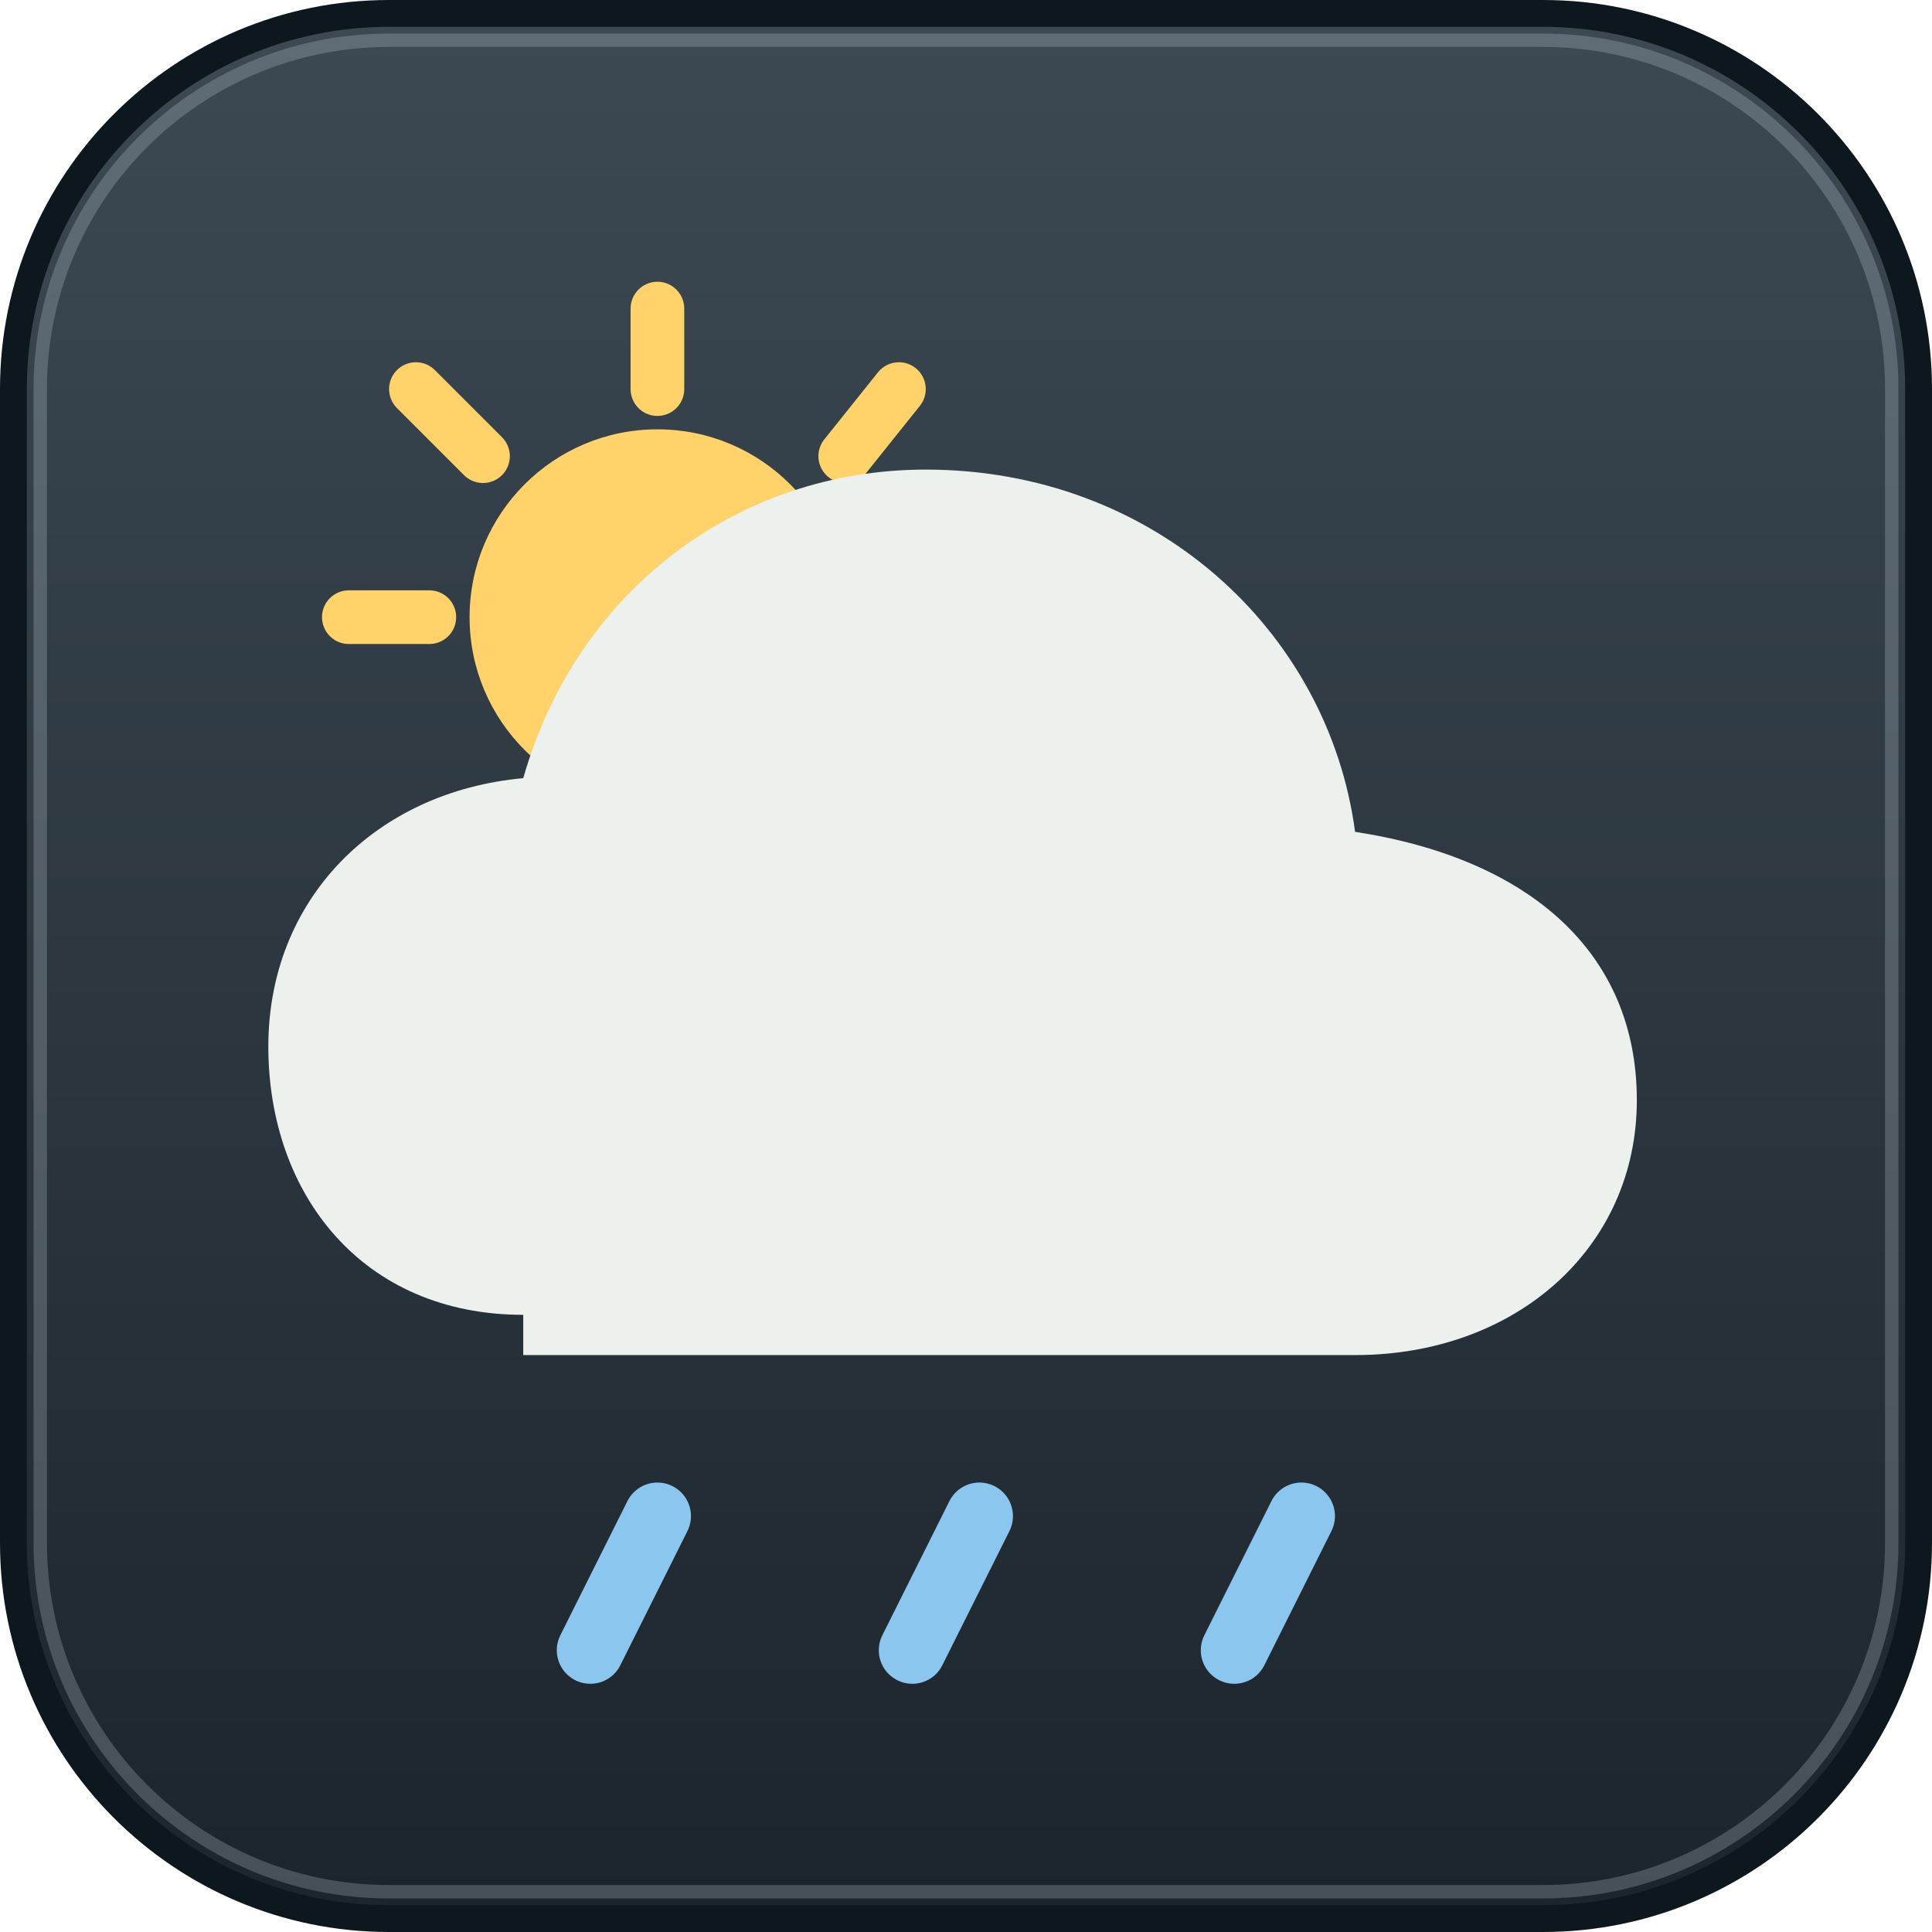
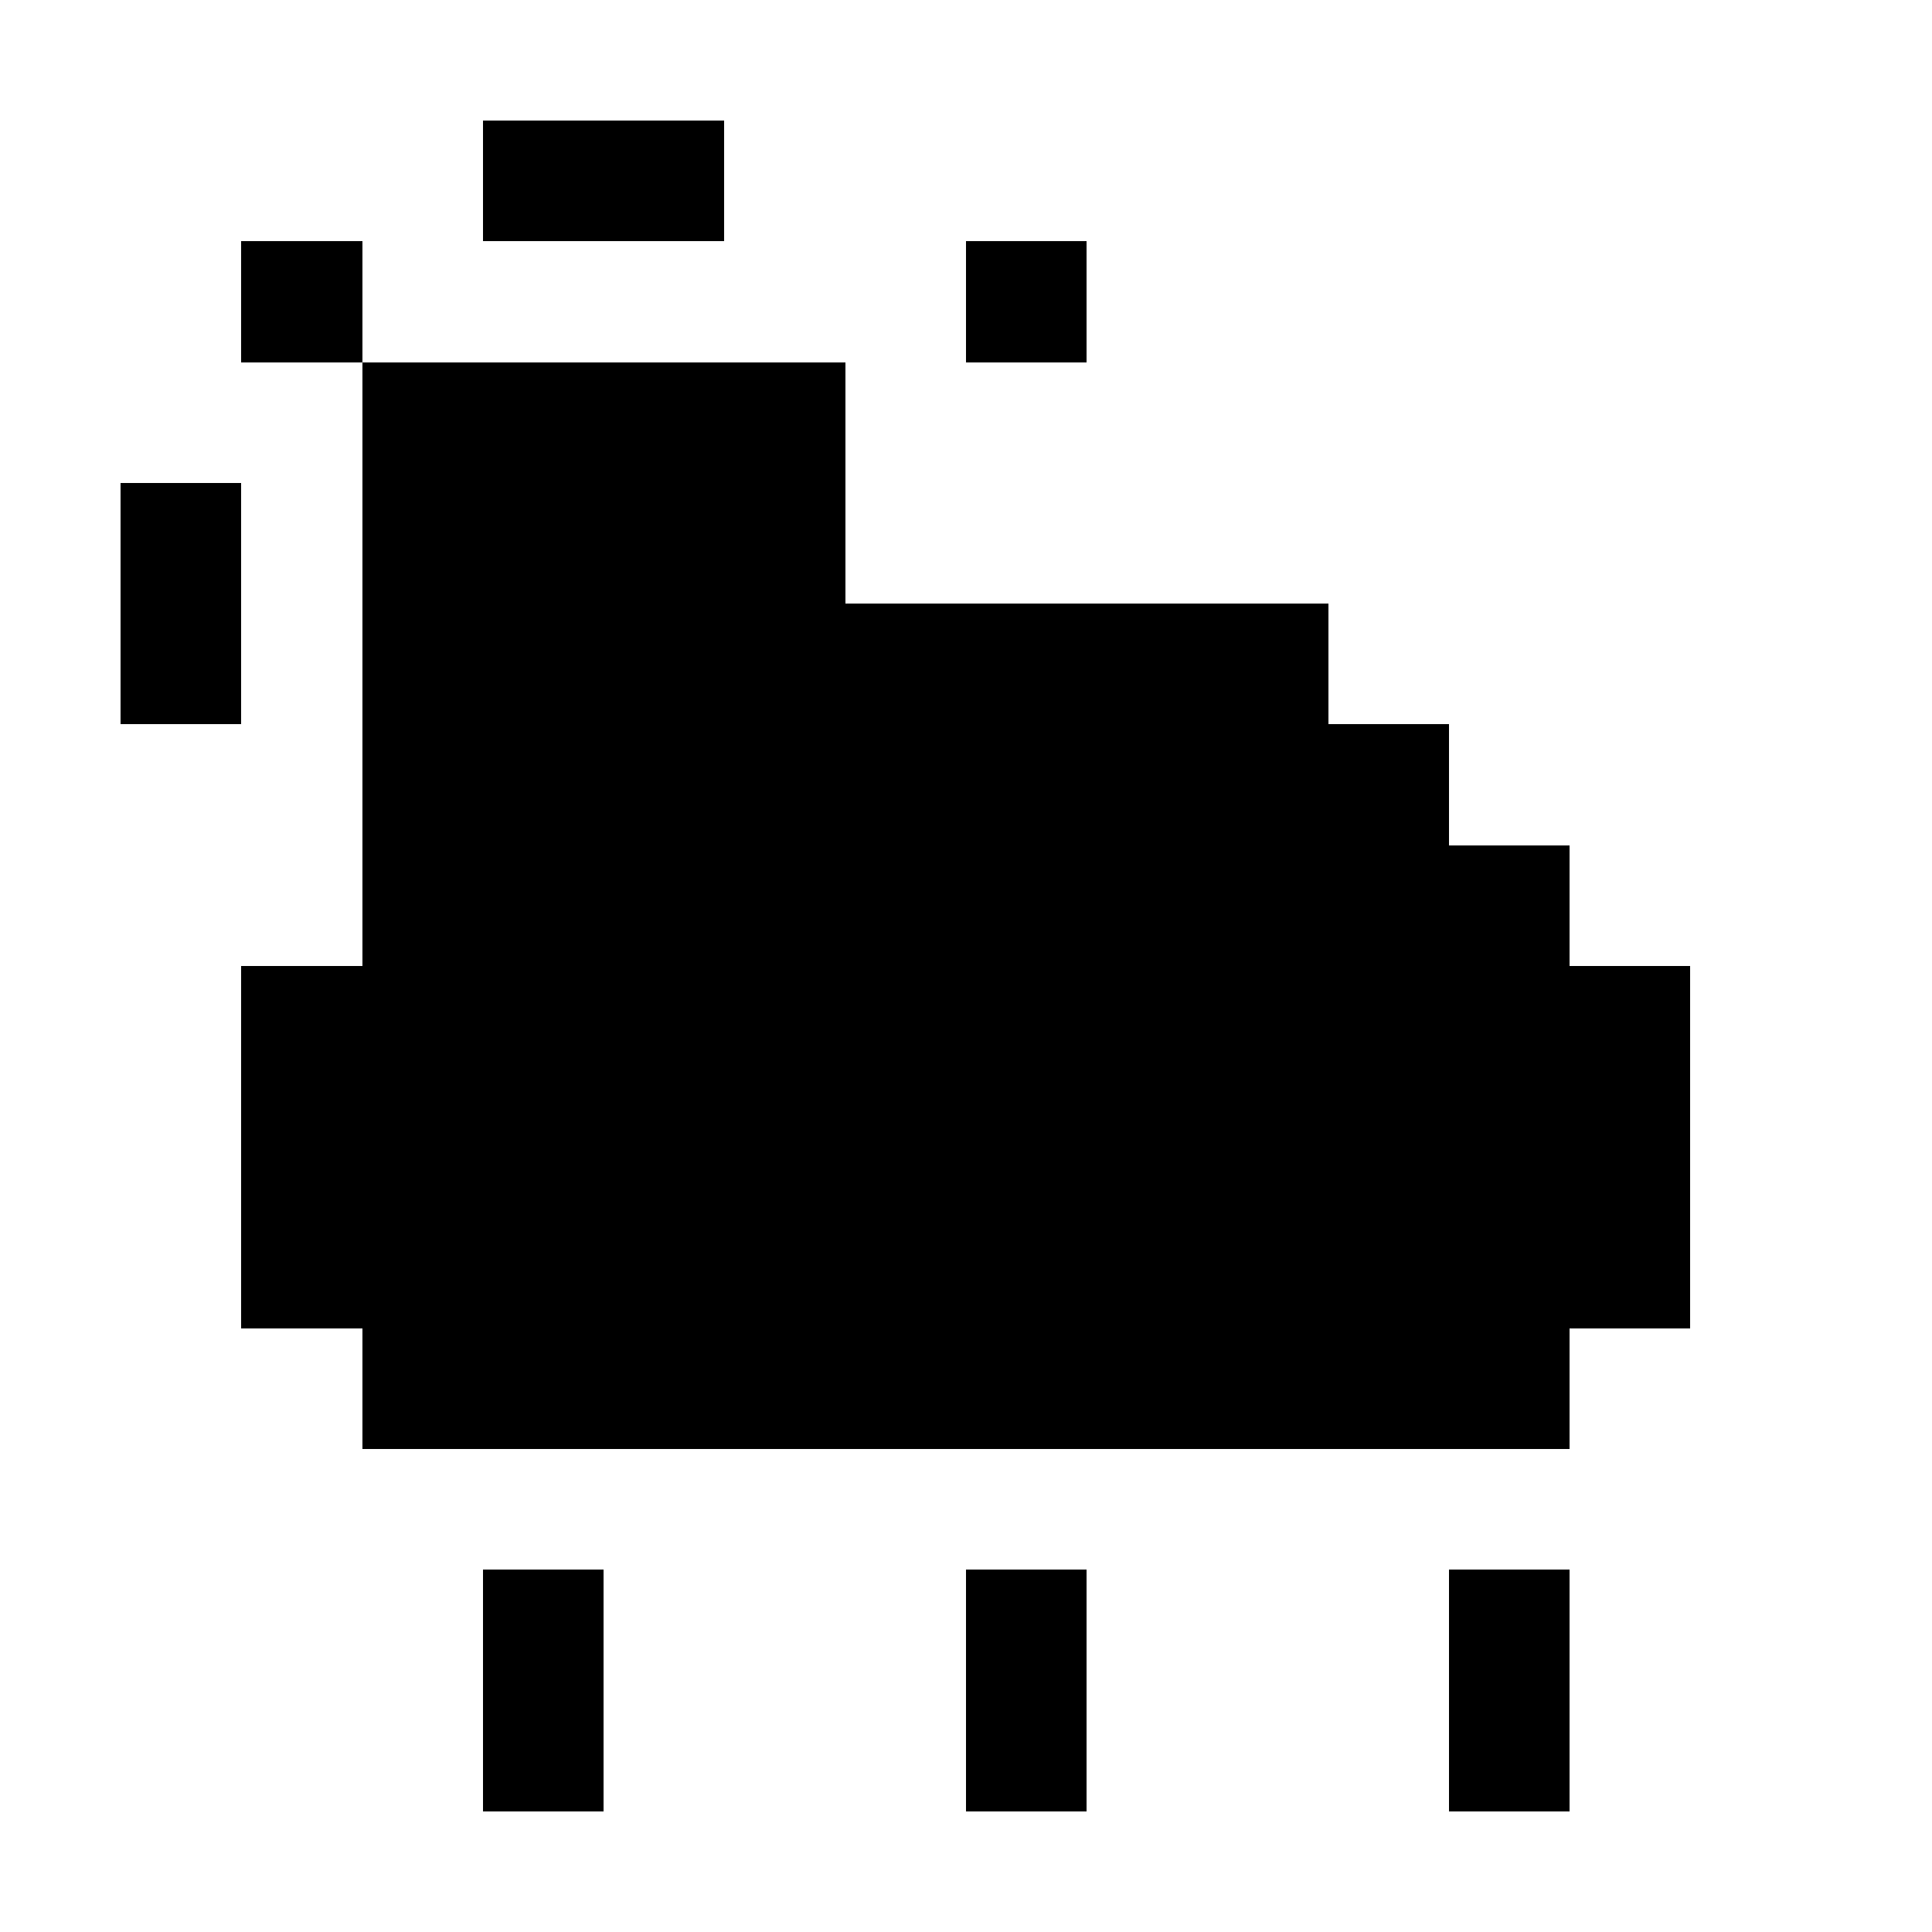
- <svg xmlns="http://www.w3.org/2000/svg" width="144" height="144" viewBox="0 0 144 144" role="img">
-   <defs>
-     <linearGradient id="face" x2="0" y2="1">
-       <stop stop-color="#3c4953" />
-       <stop offset="1" stop-color="#1c252c" />
-     </linearGradient>
-   </defs>
-   <rect x="1" y="1" width="142" height="142" rx="28" fill="url(#face)" stroke="#0c171e" stroke-width="2" />
-   <rect x="3" y="3" width="138" height="138" rx="26" fill="none" stroke="#dce9f3" stroke-opacity=".22" />
-   <g stroke="#ffd369" stroke-width="4" stroke-linecap="round">
-     <path d="M49 23V29M26 46H32M31 29L36 34M67 29L63 34" />
-   </g>
-   <circle cx="49" cy="46" r="14" fill="#ffd369" />
-   <path d="M39 98C27 98 20 89 20 78C20 67 28 59 39 58C43 44 55 35 69 35C86 35 99 47 101 62C114 64 122 71 122 82C122 93 113 101 101 101H39Z" fill="#edf1ed" />
-   <path d="M49 113L44 123M73 113L68 123M97 113L92 123" stroke="#8bc6ef" stroke-width="5" stroke-linecap="round" />
+ <svg xmlns="http://www.w3.org/2000/svg" width="144" height="144" viewBox="0 0 16 16" shape-rendering="crispEdges" color="#000" role="img">
+   <path fill="currentColor" d="M4 1h2v1H4zM2 2h1v1H2zM8 2h1v1H8zM3 3h4v1H3zM1 4h1v1H1zM3 4h4v1H3zM1 5h1v1H1zM3 5h8v1H3zM3 6h9v1H3zM3 7h10v1H3zM2 8h12v1H2zM2 9h12v1H2zM2 10h12v1H2zM3 11h10v1H3zM4 13h1v1H4zM8 13h1v1H8zM12 13h1v1H12zM4 14h1v1H4zM8 14h1v1H8zM12 14h1v1H12z" />
</svg>
